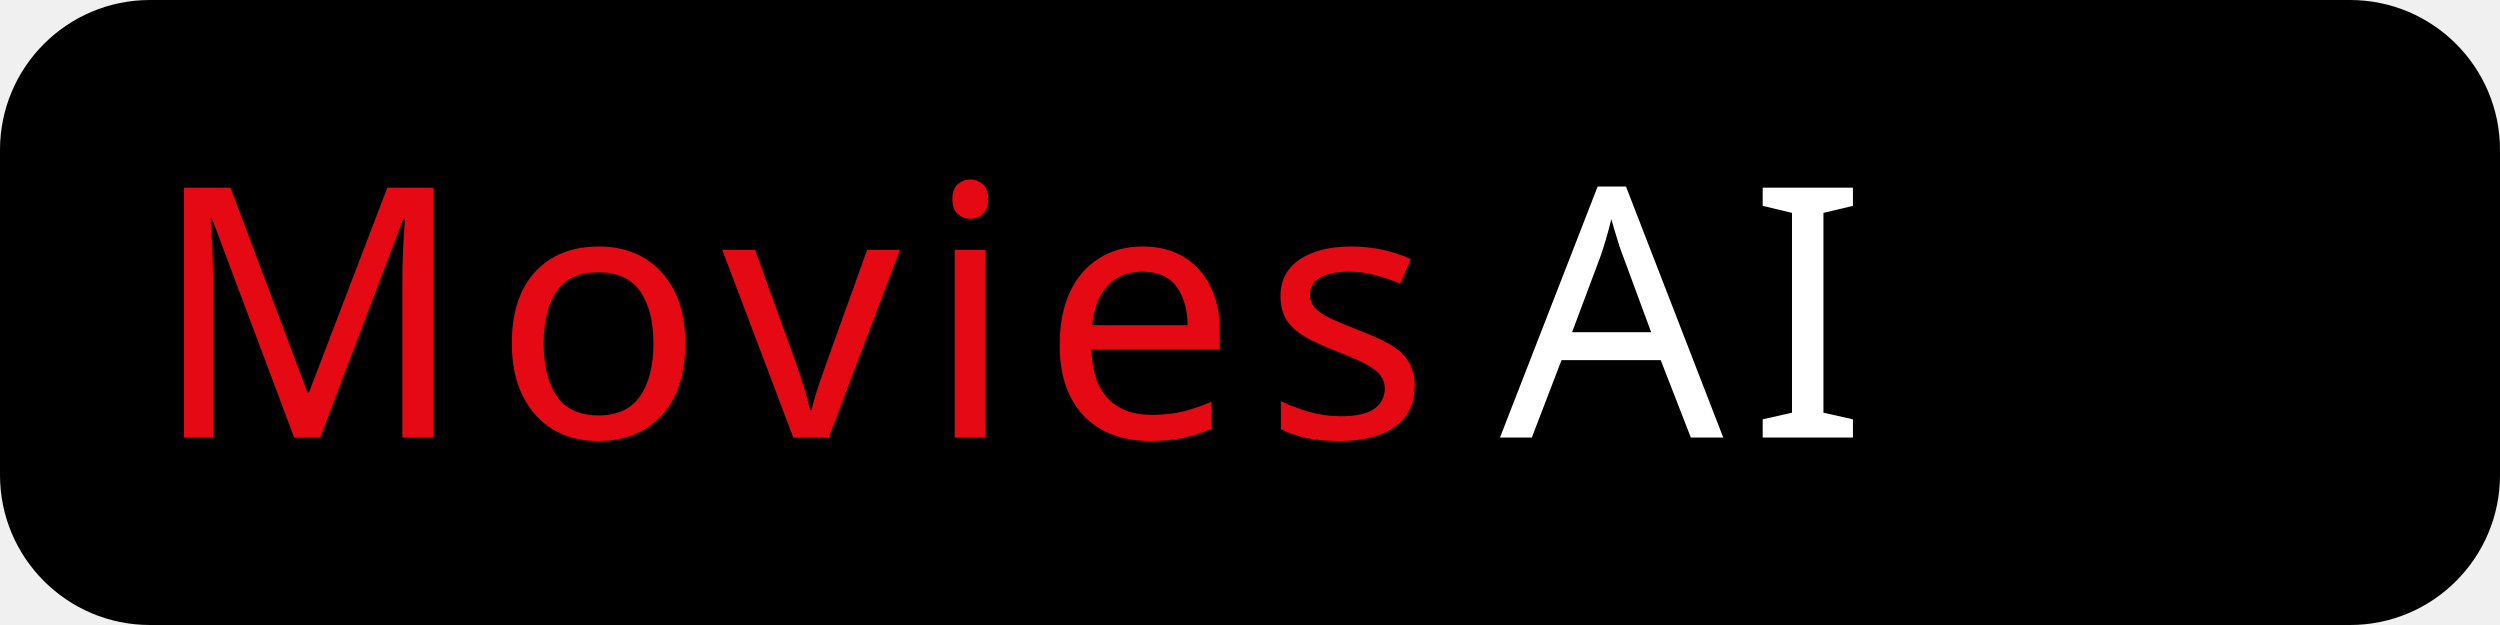
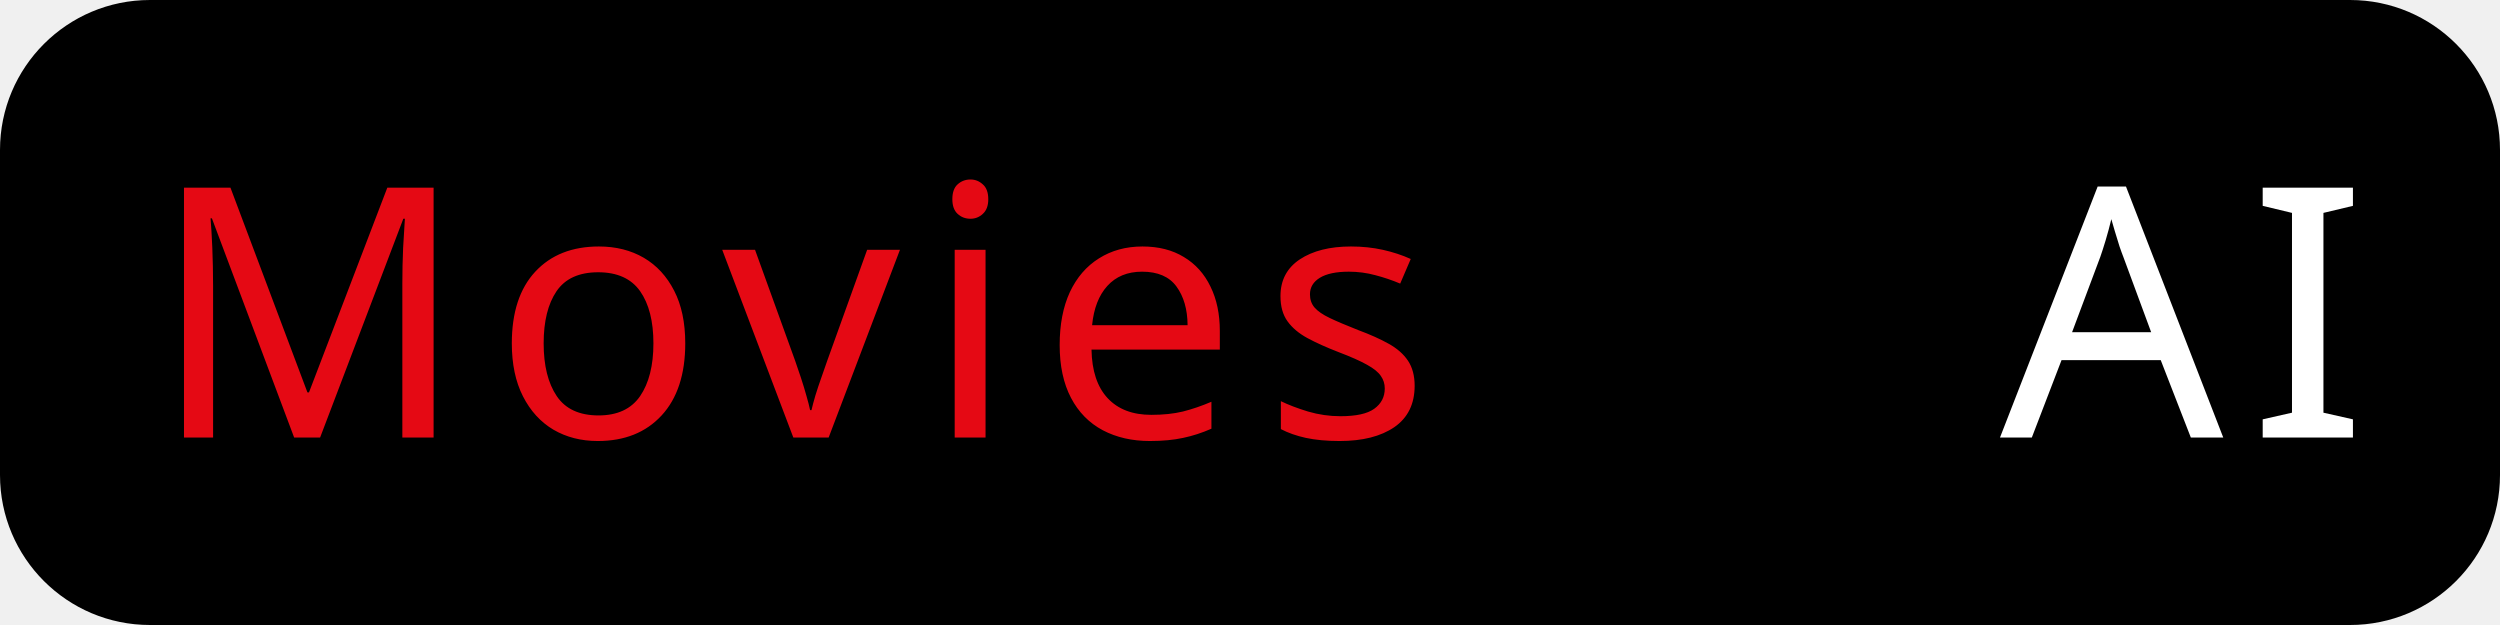
<svg xmlns="http://www.w3.org/2000/svg" width="200" height="50" viewBox="0 0 200 50">
  <rect x="0" y="0" width="200" height="50" rx="12" ry="12" fill="#000000" />
  <text x="12" y="35" font-family="Arial Black, sans-serif" font-size="28" fill="#E50914" letter-spacing="2">
    Movies
  </text>
-   <text x="120" y="35" font-family="Arial Black, sans-serif" font-size="28" fill="#FFFFFF" letter-spacing="2">
+   <text x="160" y="35" font-family="Arial Black, sans-serif" font-size="28" fill="#FFFFFF" letter-spacing="2">
    AI
  </text>
</svg>
